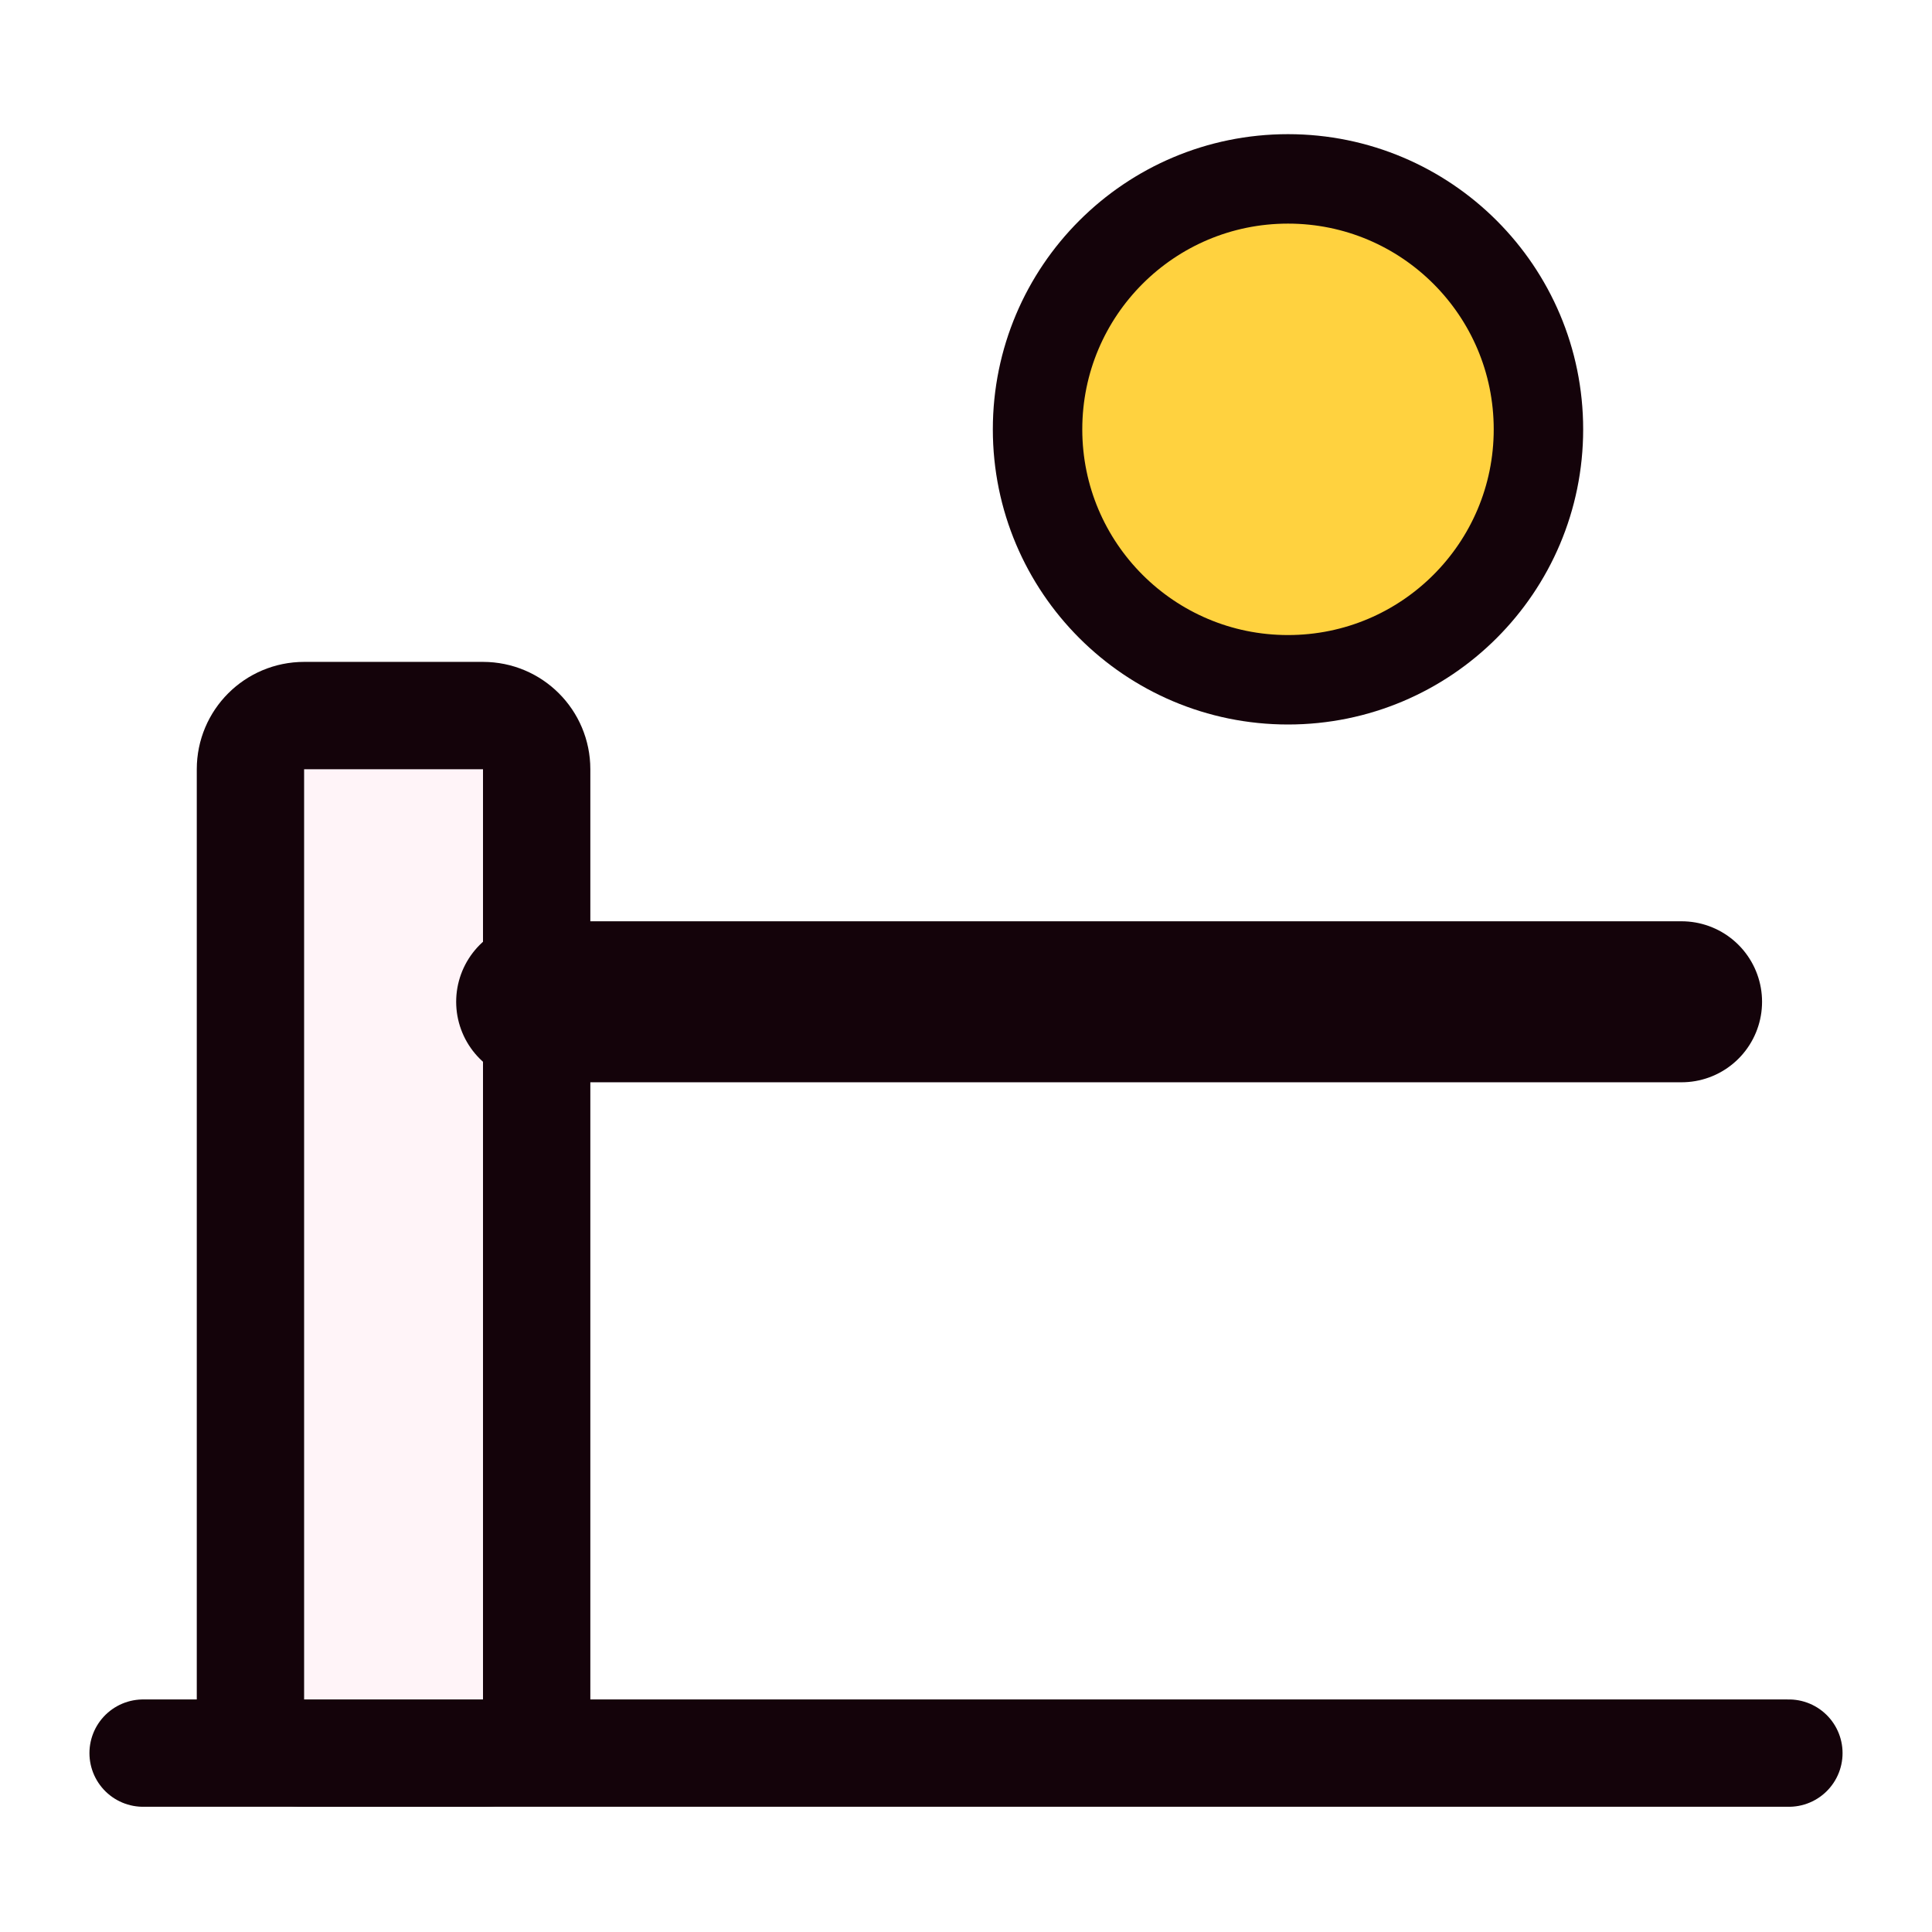
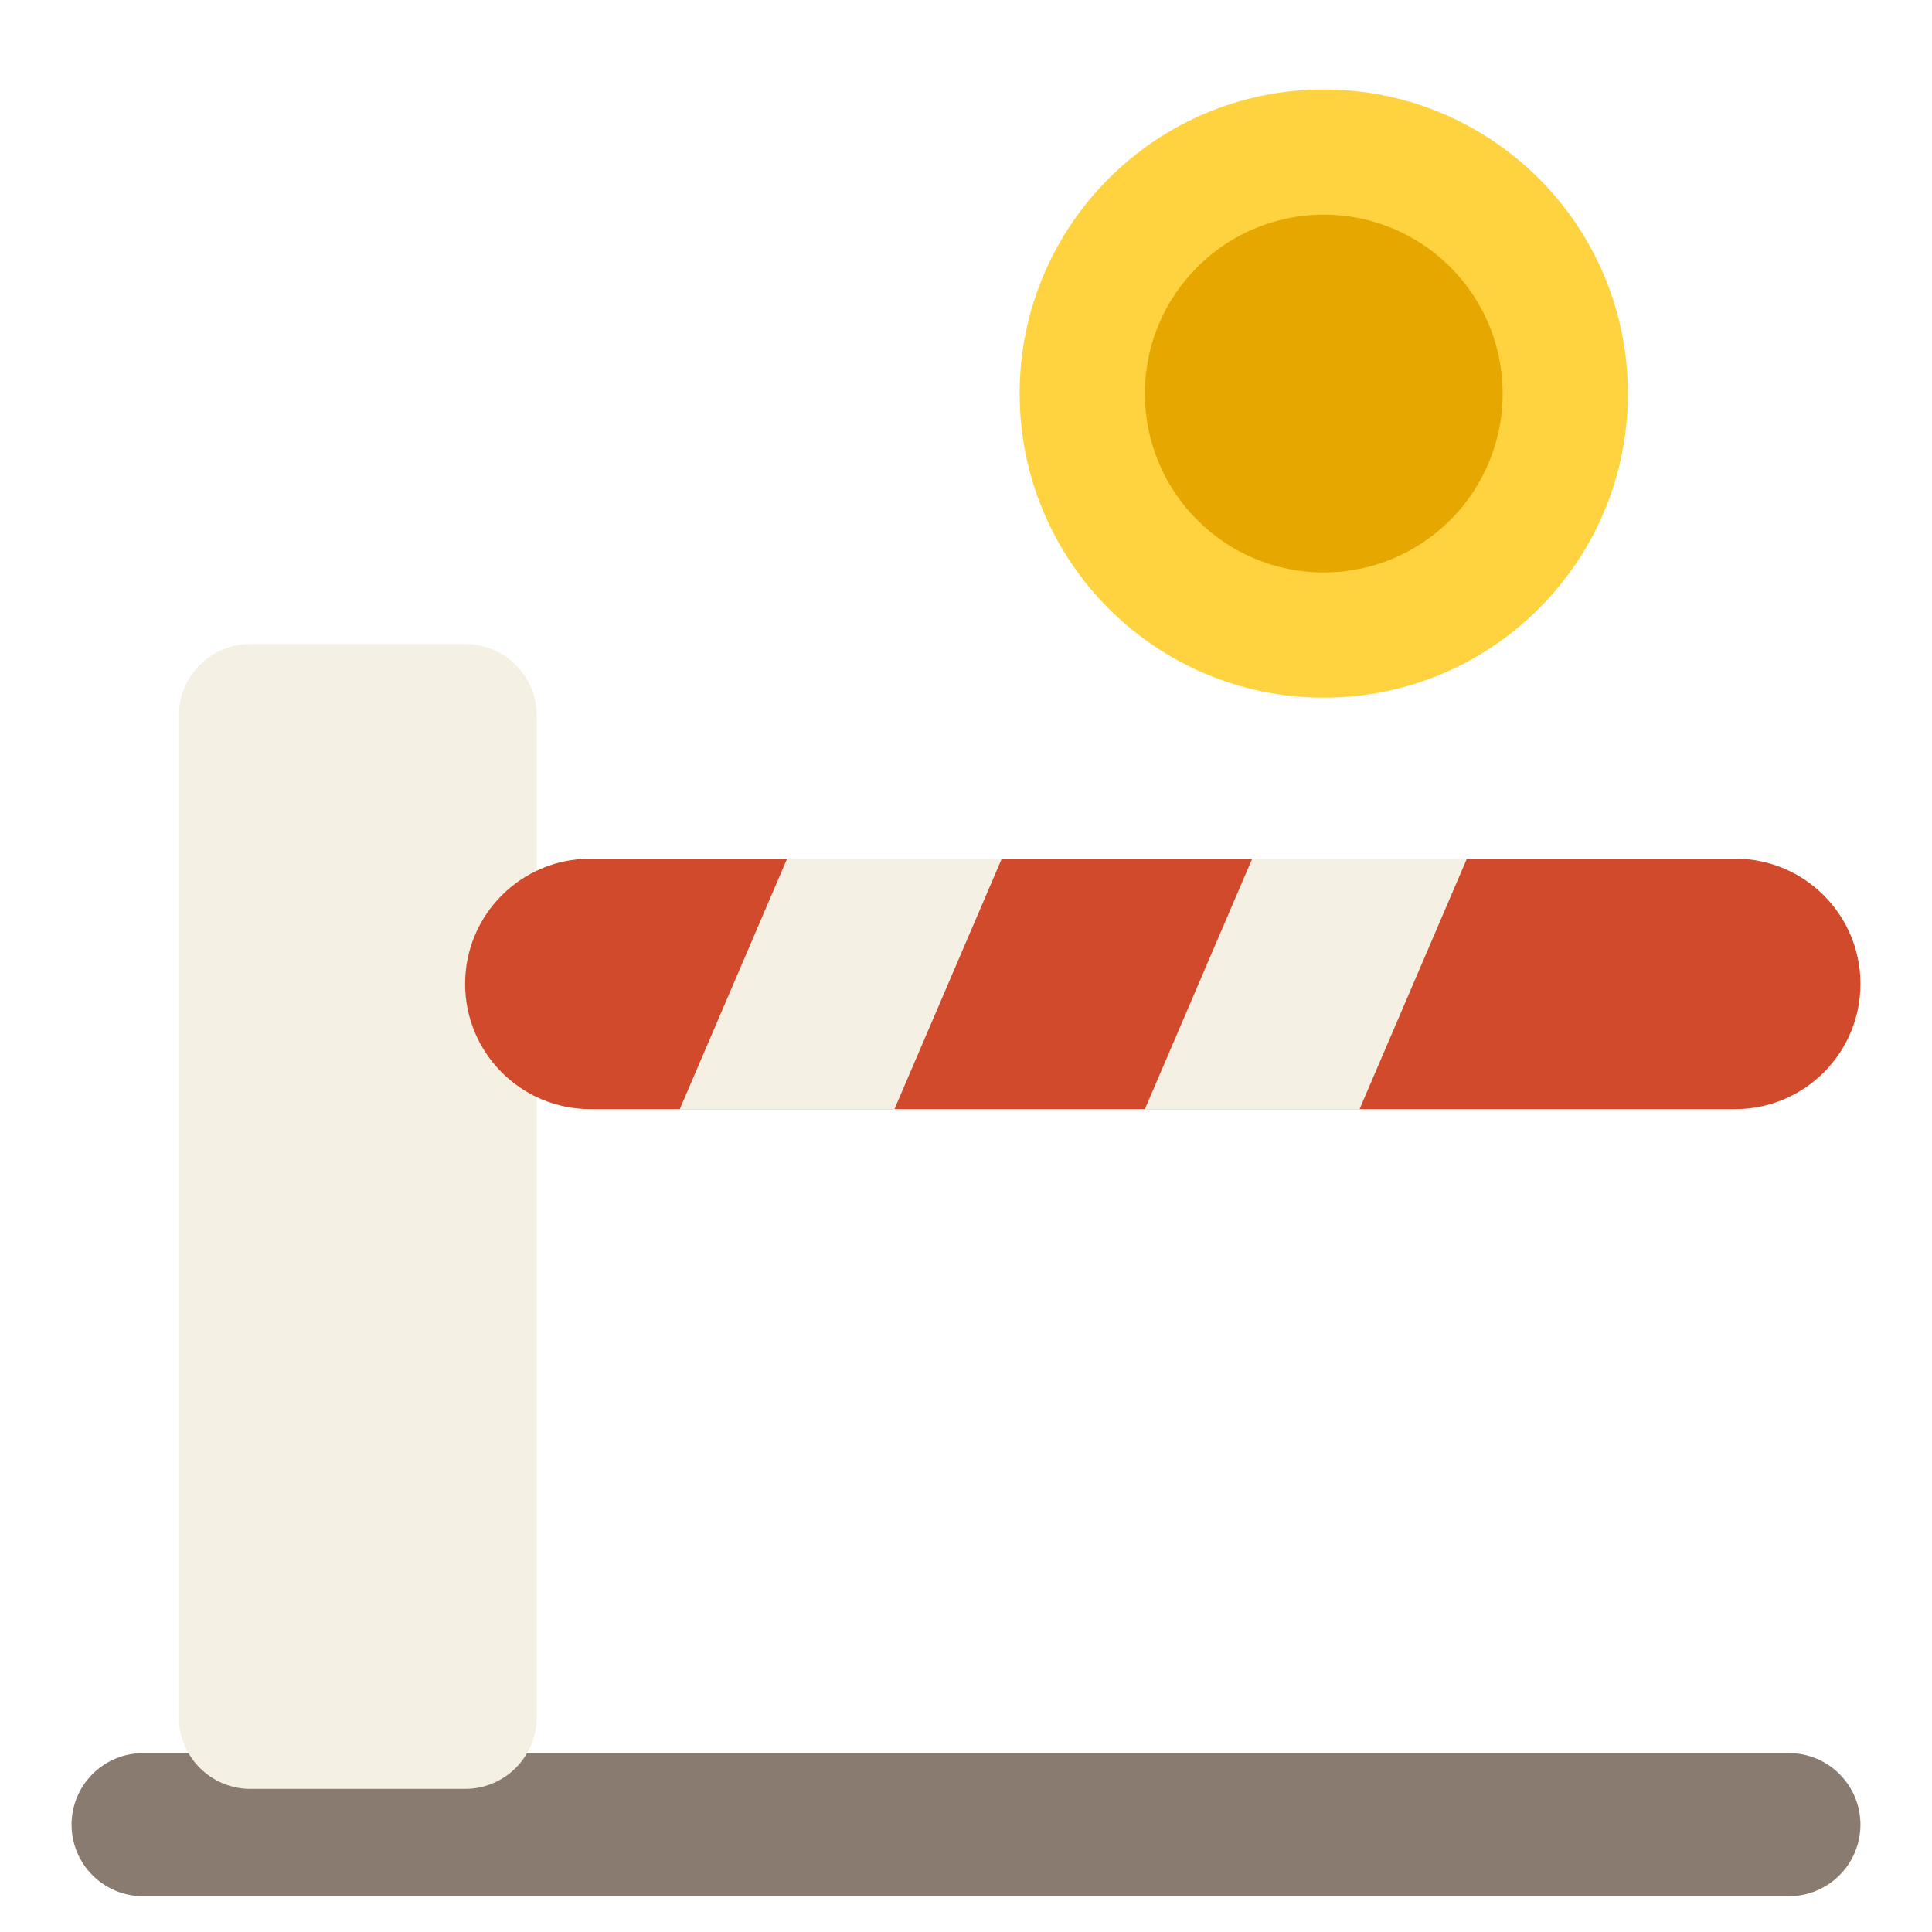
<svg xmlns="http://www.w3.org/2000/svg" viewBox="0 0 108 108" aria-hidden="true">
-   <path d="M8 98 H100" stroke="#14030a" stroke-width="6" stroke-linecap="round" />
-   <rect x="14" y="40" width="16" height="58" rx="3" fill="#fff4f8" stroke="#14030a" stroke-width="6" />
-   <path d="M30 56 H94" stroke="#14030a" stroke-width="9" stroke-linecap="round" />
-   <circle cx="72" cy="24" r="14" fill="#ffd23f" stroke="#14030a" stroke-width="5" />
+   <rect x="4" y="98" width="100" height="8" rx="4" fill="#8a7b70" />
+   <rect x="10" y="36" width="20" height="64" rx="4" fill="#f4f0e4" />
+   <rect x="26" y="48" width="78" height="14" rx="7" fill="#d24a2c" />
+   <path d="M44 48 H56 L50 62 H38 Z M70 48 H82 L76 62 H64 Z" fill="#f4f0e4" />
+   <circle cx="74" cy="22" r="17" fill="#ffd23f" />
+   <circle cx="74" cy="22" r="10" fill="#e6a800" />
</svg>
